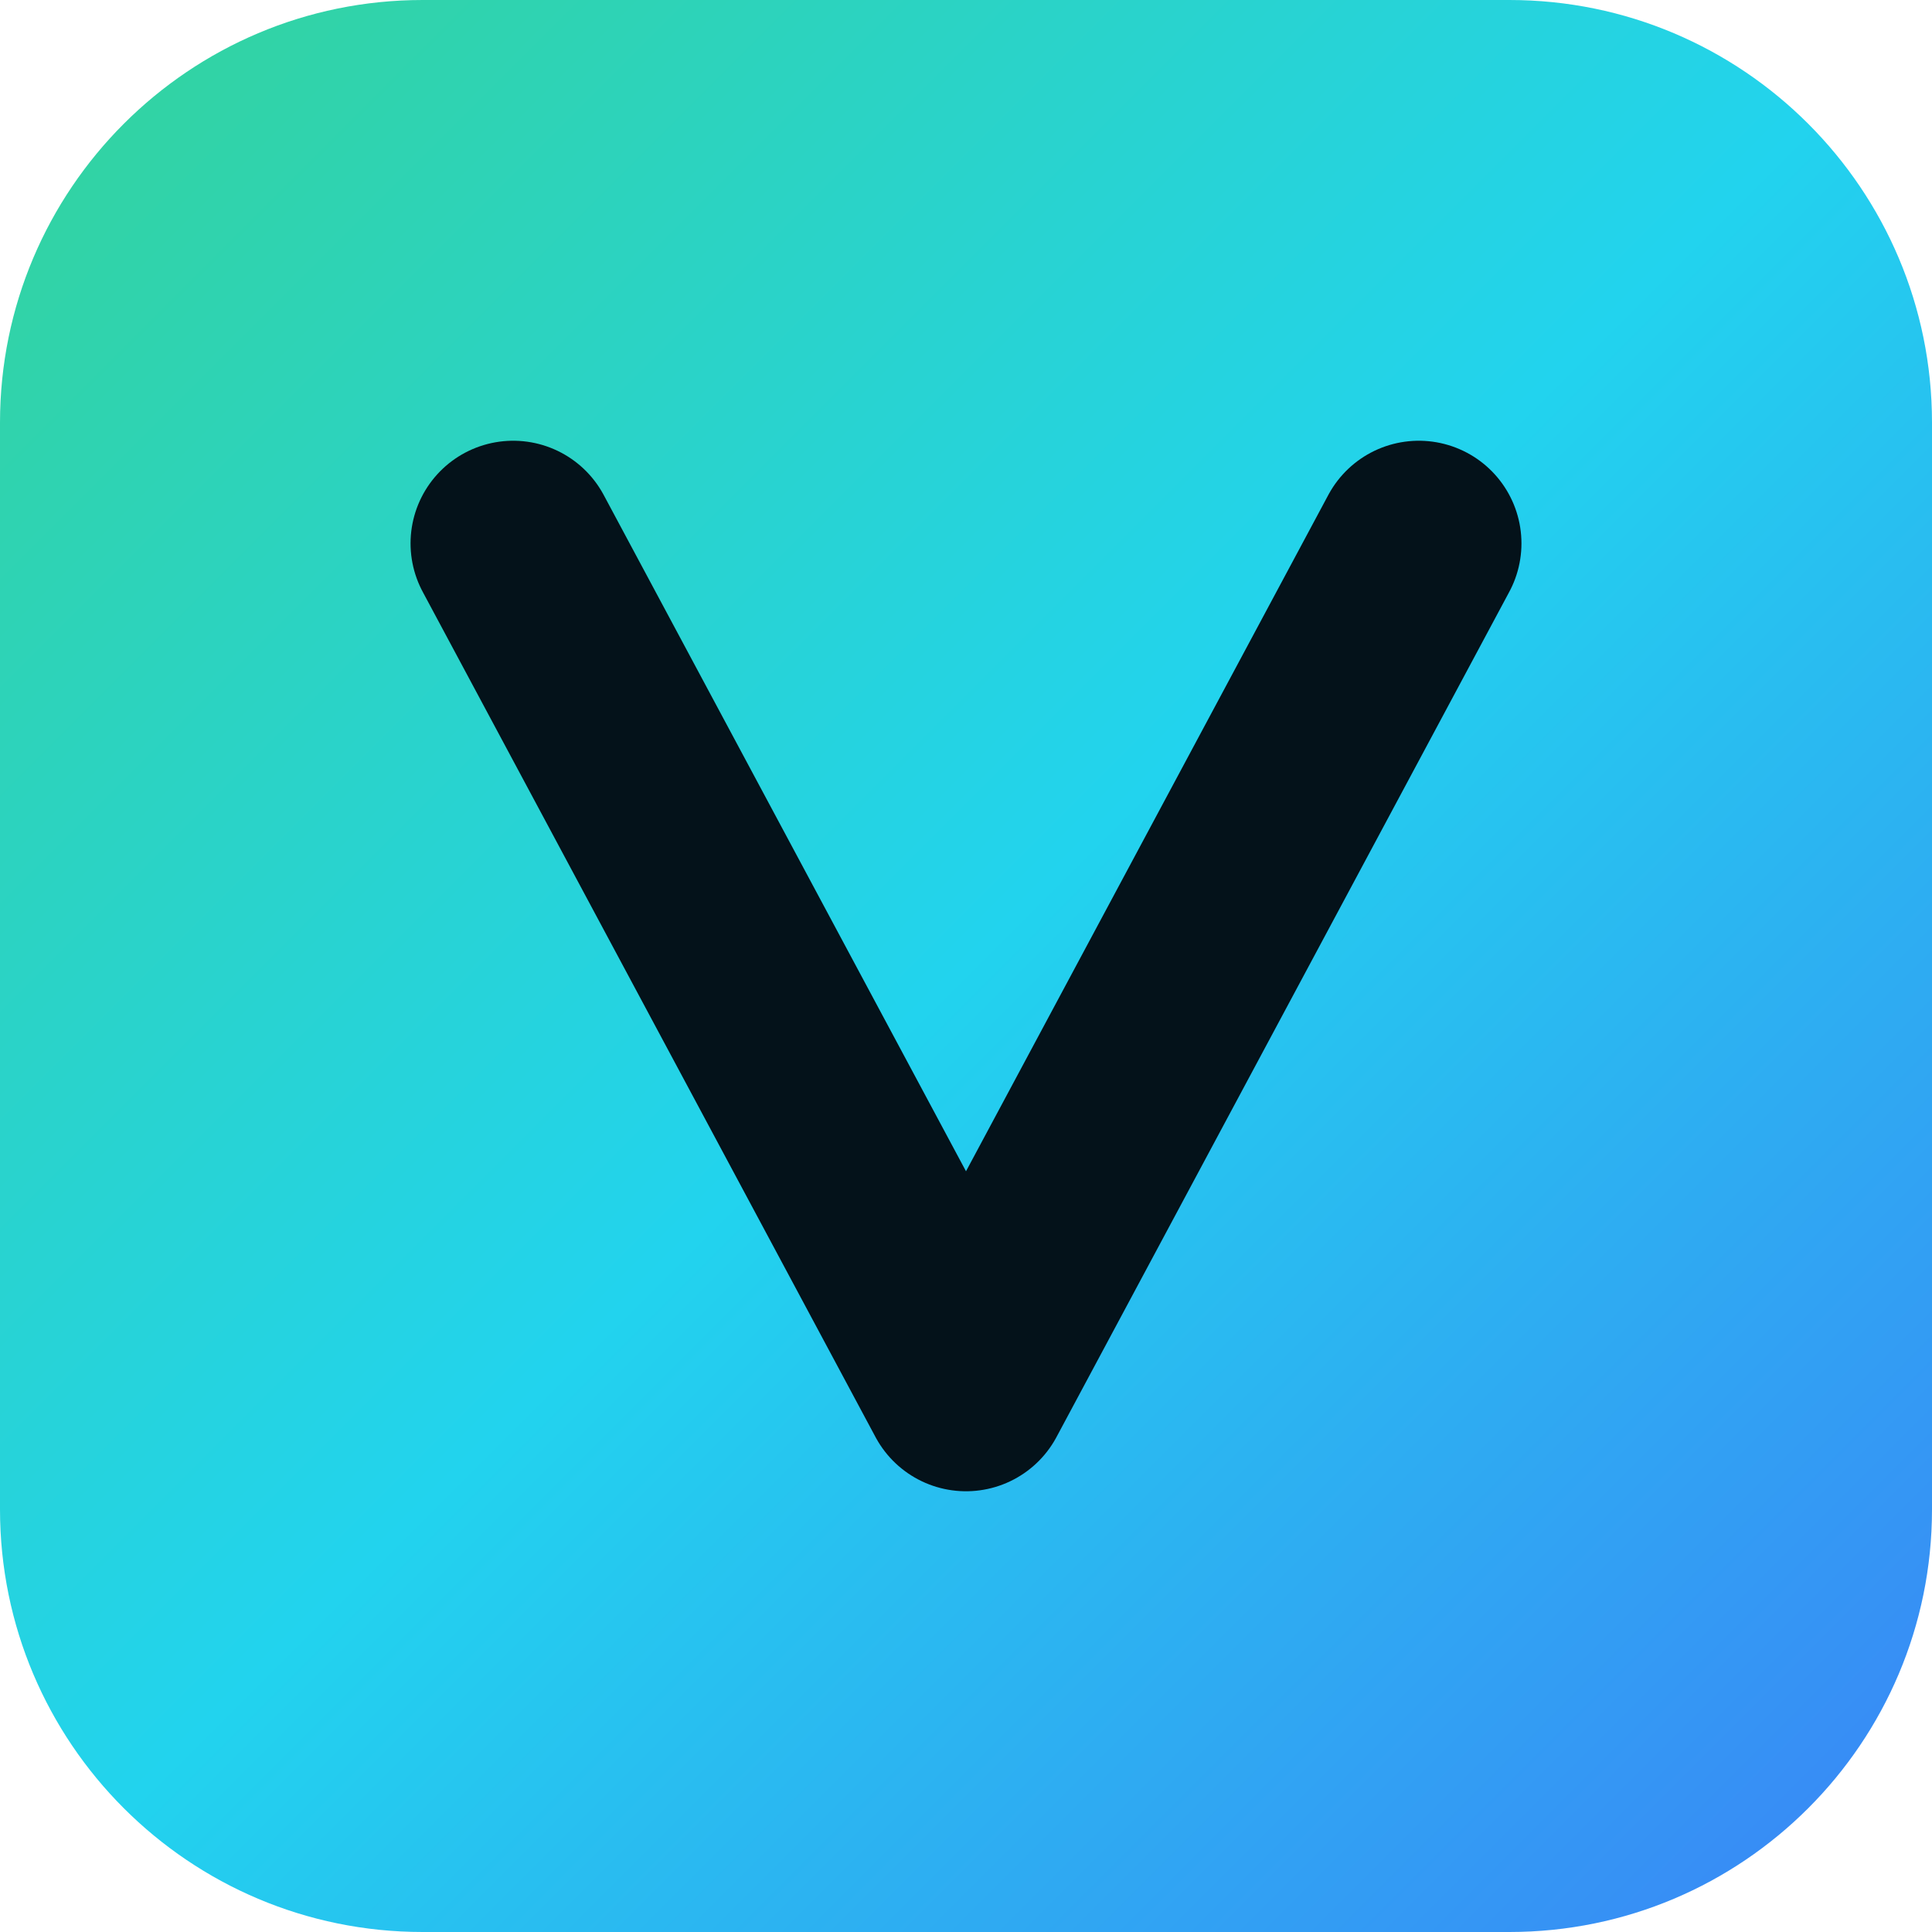
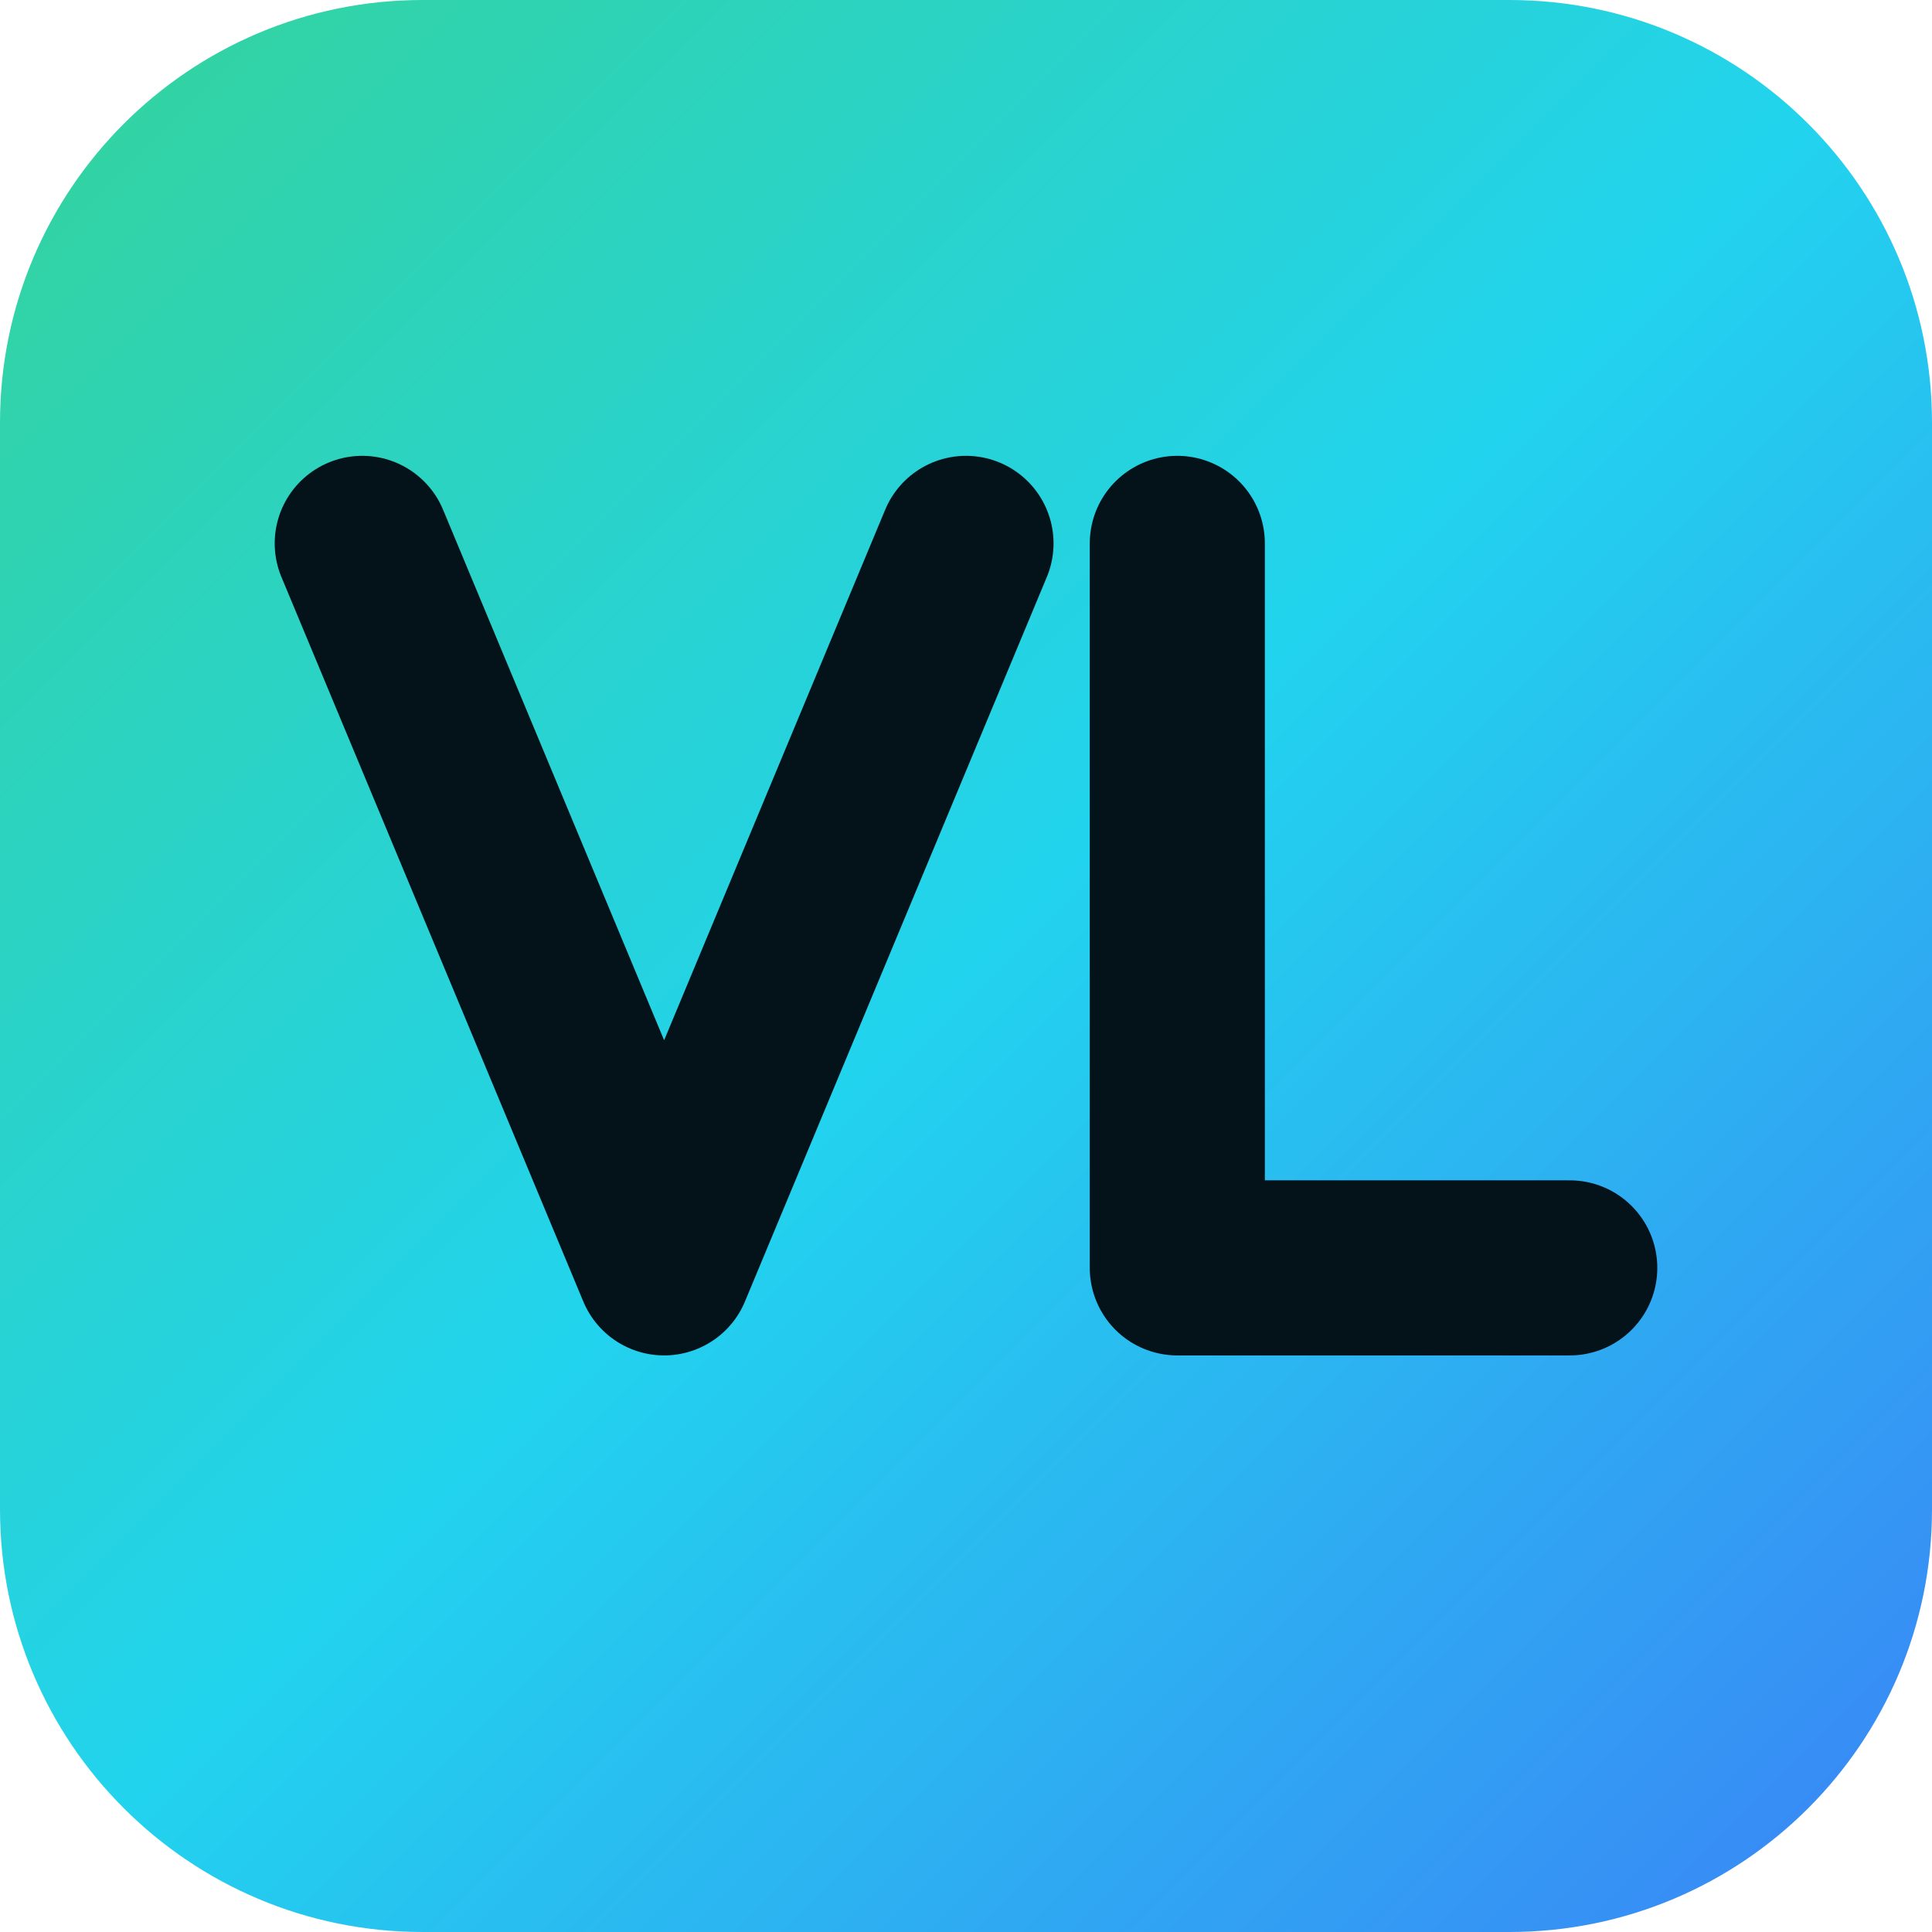
<svg xmlns="http://www.w3.org/2000/svg" width="32" height="32" viewBox="0 0 32 32">
  <defs>
    <linearGradient id="g" x1="0" y1="0" x2="1" y2="1">
      <stop offset="0%" stop-color="#34d399" />
      <stop offset="50%" stop-color="#22d3ee" />
      <stop offset="100%" stop-color="#3b82f6" />
    </linearGradient>
  </defs>
  <rect width="32" height="32" rx="7" fill="url(#g)" />
-   <path d="M8.5 9 L16 23 L23.5 9" fill="none" stroke="#04121a" stroke-width="3.4" stroke-linecap="round" stroke-linejoin="round" />
+   <path d="M6 9 L11 21 L16 9" fill="none" stroke="#04121a" stroke-width="2.9" stroke-linecap="round" stroke-linejoin="round" />
+   <path d="M19.5 9 L19.5 21 L26 21" fill="none" stroke="#04121a" stroke-width="2.9" stroke-linecap="round" stroke-linejoin="round" />
</svg>
